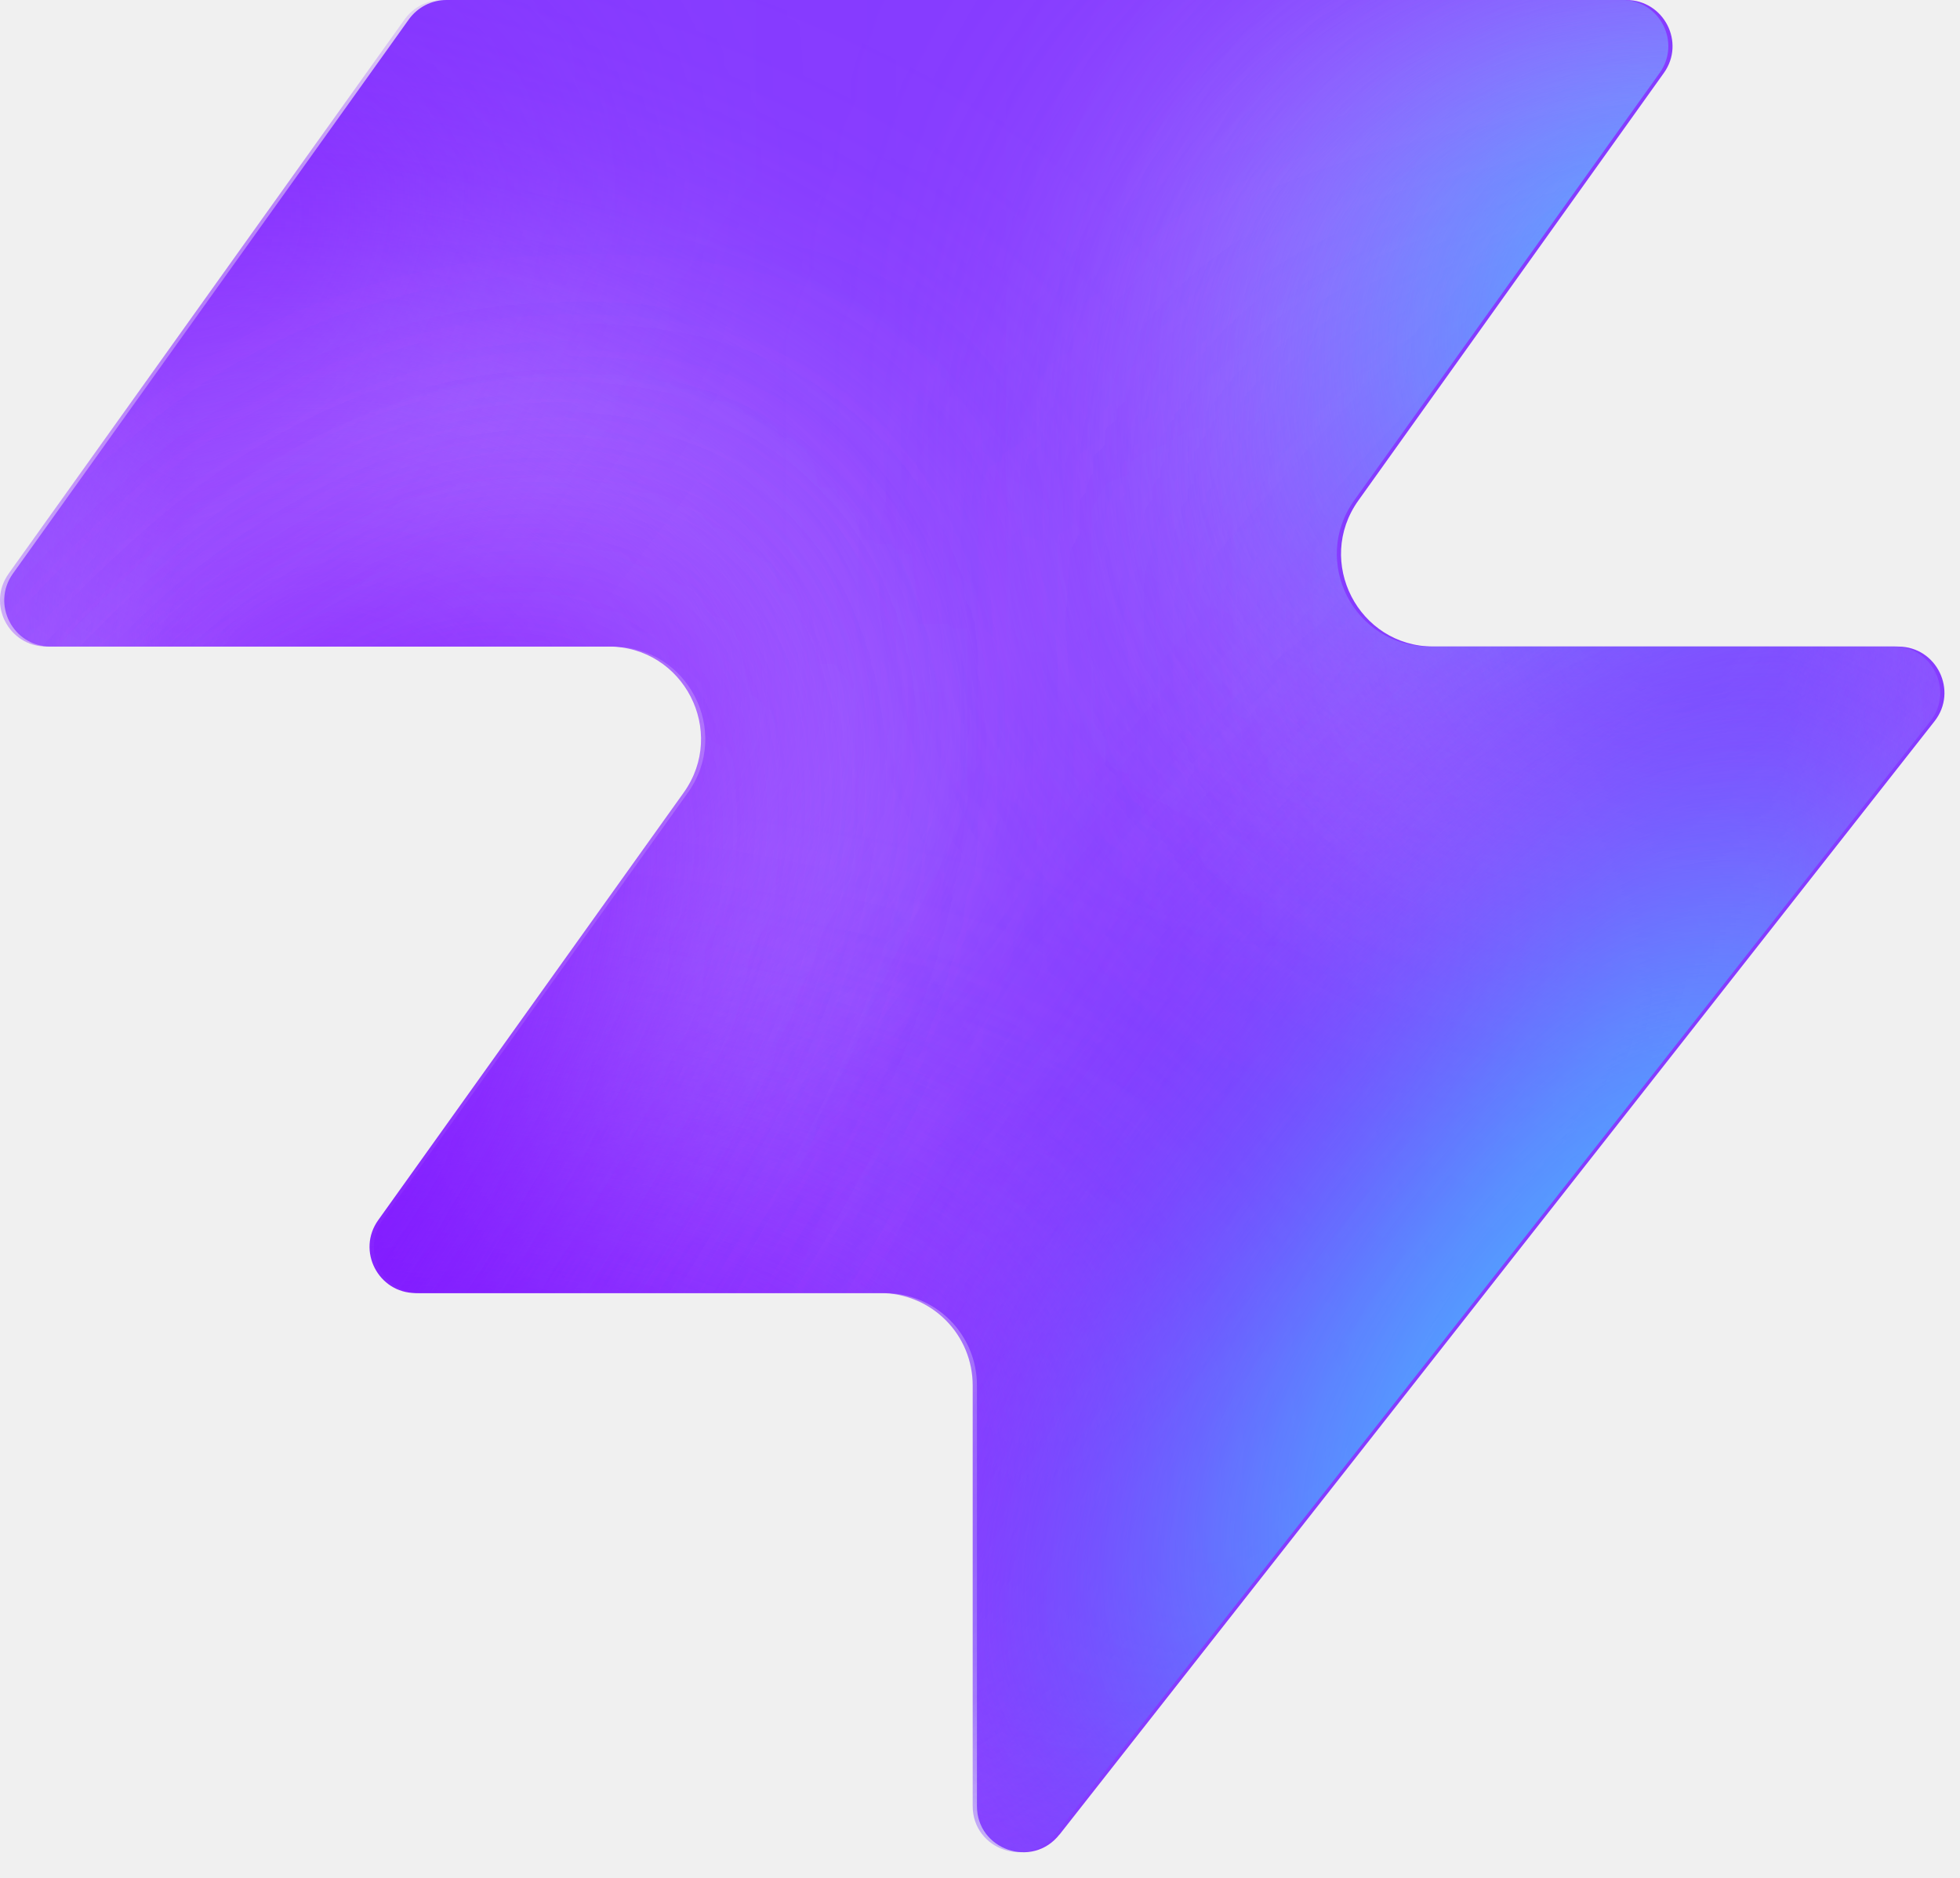
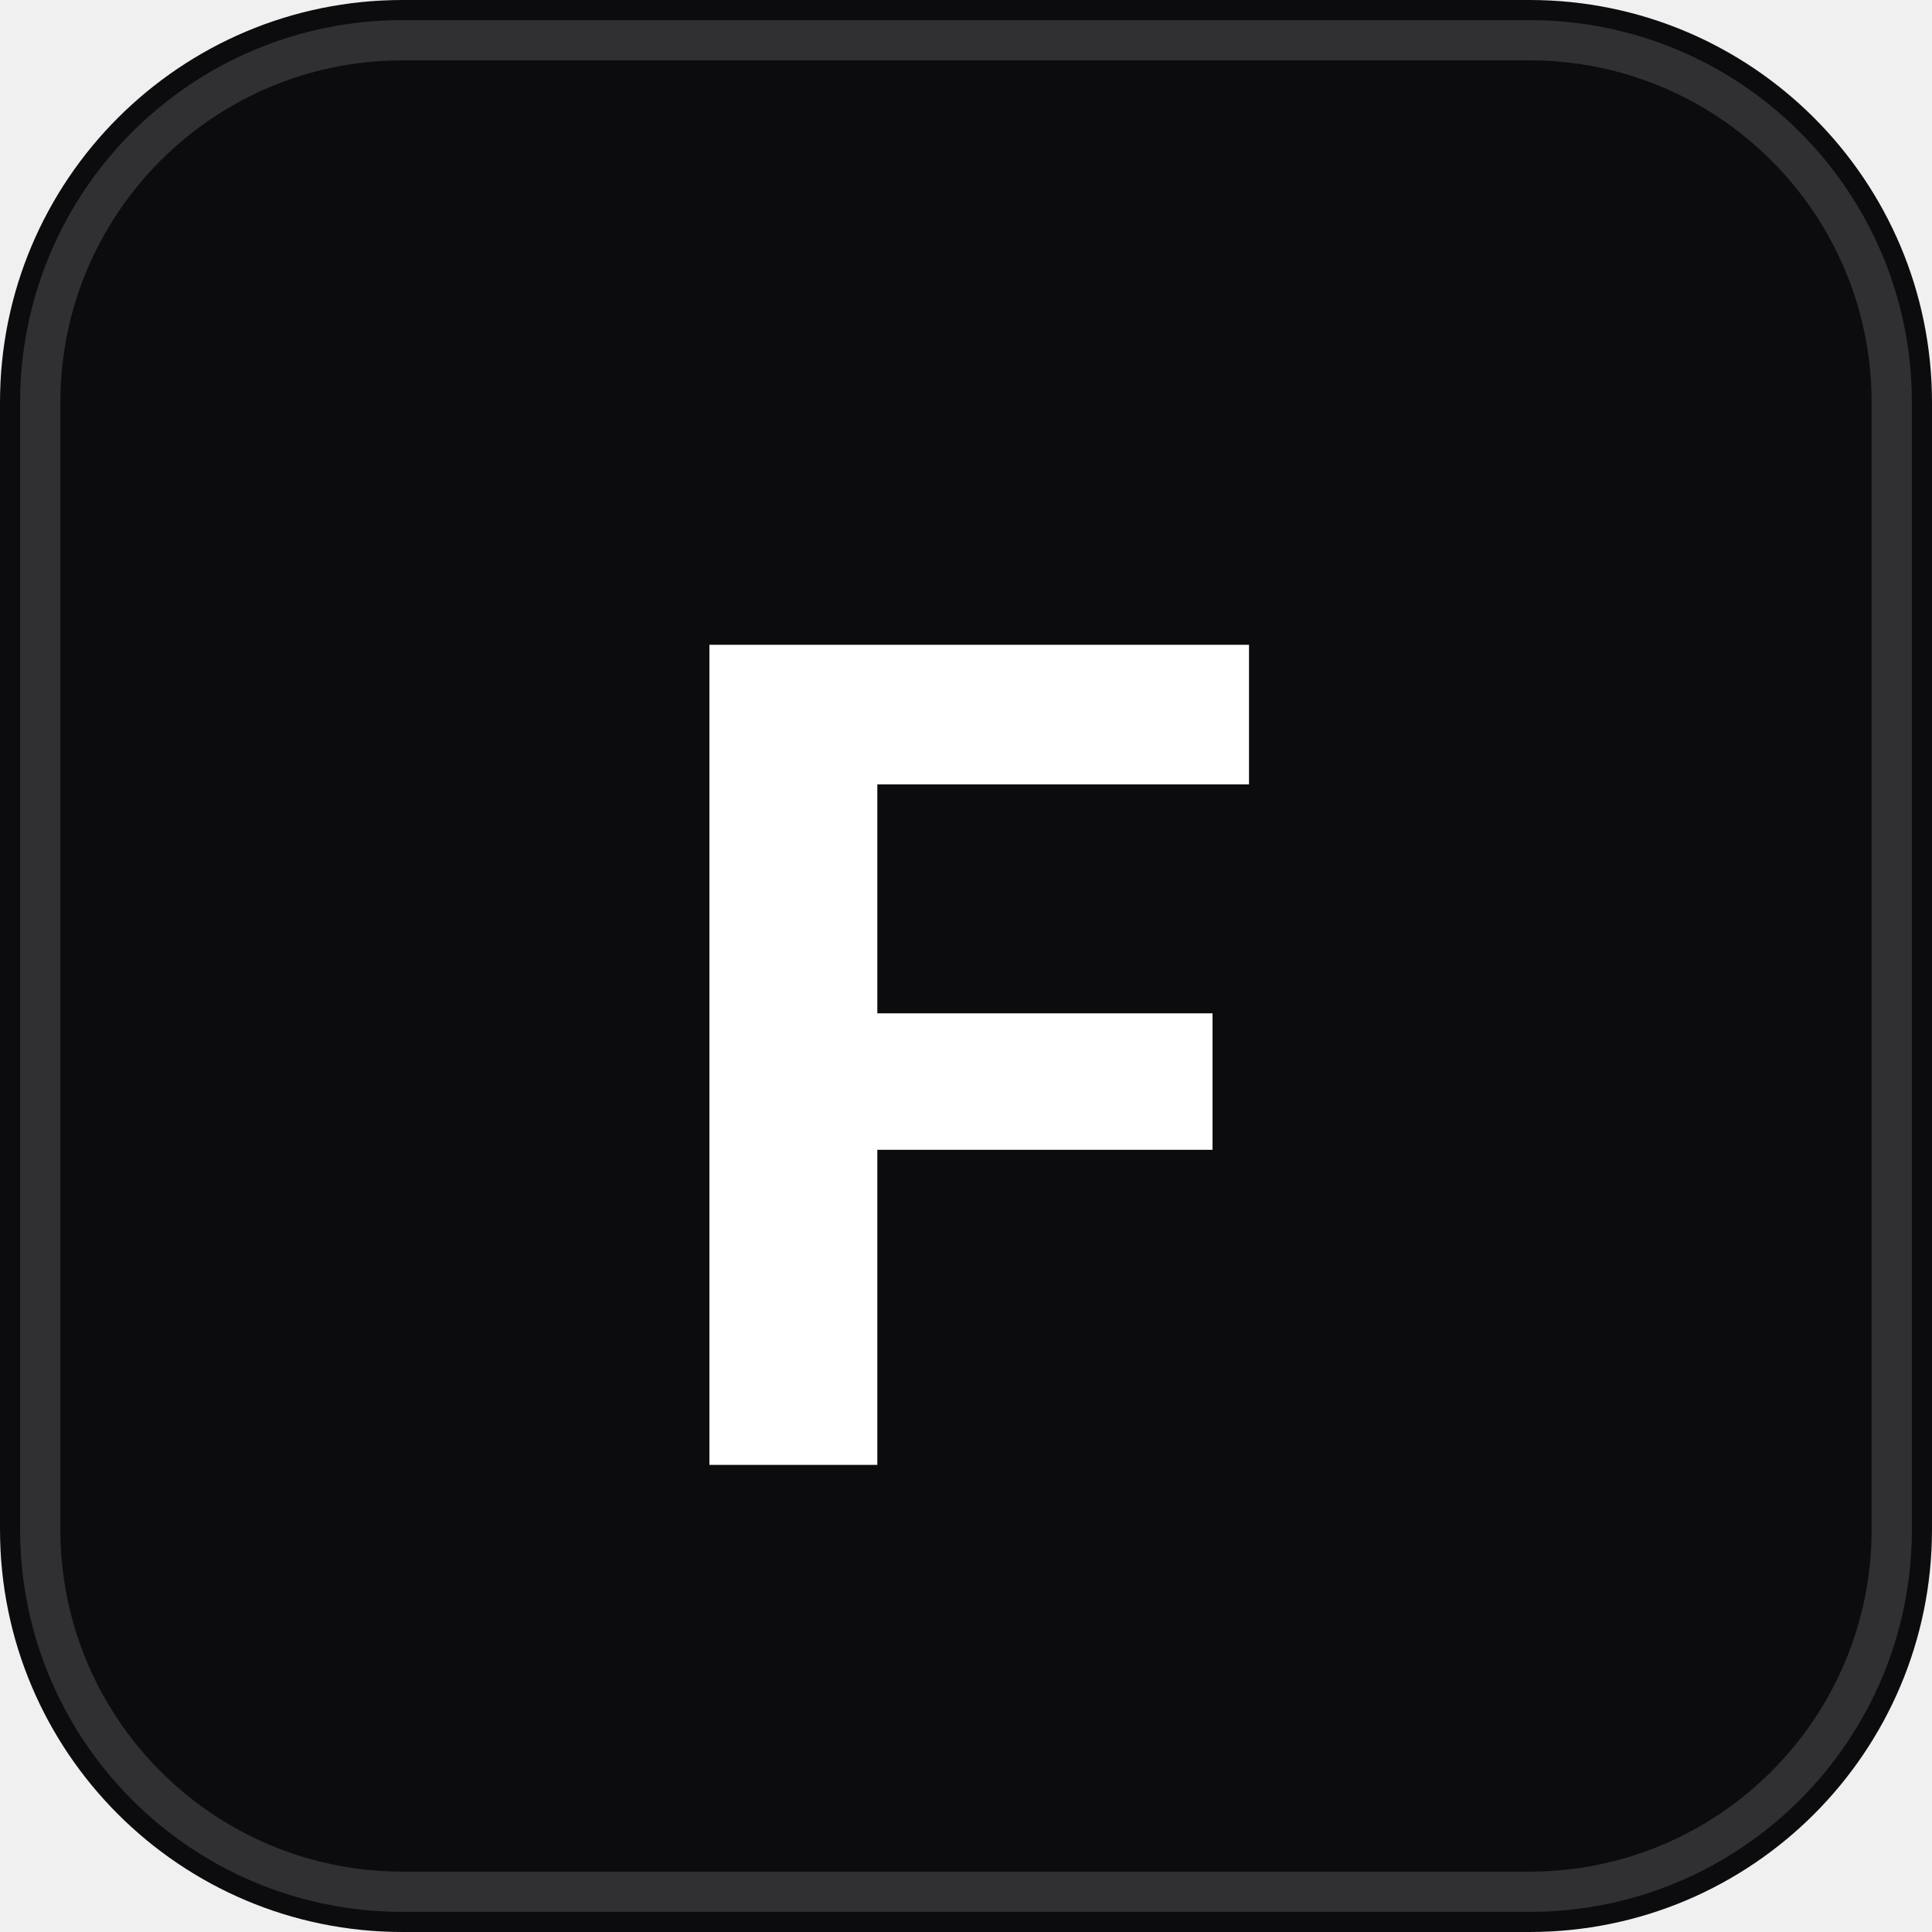
- <svg xmlns="http://www.w3.org/2000/svg" width="48" height="46" fill="none" viewBox="0 0 48 46">
-   <path fill="#863bff" d="M25.946 44.938c-.664.845-2.021.375-2.021-.698V33.937a2.26 2.26 0 0 0-2.262-2.262H10.287c-.92 0-1.456-1.04-.92-1.788l7.48-10.471c1.07-1.497 0-3.578-1.842-3.578H1.237c-.92 0-1.456-1.04-.92-1.788L10.013.474c.214-.297.556-.474.92-.474h28.894c.92 0 1.456 1.04.92 1.788l-7.48 10.471c-1.07 1.498 0 3.579 1.842 3.579h11.377c.943 0 1.473 1.088.89 1.83L25.947 44.94z" style="fill:#863bff;fill:color(display-p3 .525 .23 1);fill-opacity:1" />
-   <mask id="a" width="48" height="46" x="0" y="0" maskUnits="userSpaceOnUse" style="mask-type:alpha">
-     <path fill="#000" d="M25.842 44.938c-.664.844-2.021.375-2.021-.698V33.937a2.26 2.26 0 0 0-2.262-2.262H10.183c-.92 0-1.456-1.04-.92-1.788l7.48-10.471c1.07-1.498 0-3.579-1.842-3.579H1.133c-.92 0-1.456-1.04-.92-1.787L9.91.473c.214-.297.556-.474.92-.474h28.894c.92 0 1.456 1.04.92 1.788l-7.48 10.471c-1.07 1.498 0 3.578 1.842 3.578h11.377c.943 0 1.473 1.088.89 1.832L25.843 44.94z" style="fill:#000;fill-opacity:1" />
-   </mask>
-   <g mask="url(#a)">
-     <g filter="url(#b)">
-       <ellipse cx="5.508" cy="14.704" fill="#ede6ff" rx="5.508" ry="14.704" style="fill:#ede6ff;fill:color(display-p3 .927 .903 1);fill-opacity:1" transform="matrix(.00324 1 1 -.00324 -4.47 31.516)" />
-     </g>
-     <g filter="url(#c)">
-       <ellipse cx="10.399" cy="29.851" fill="#ede6ff" rx="10.399" ry="29.851" style="fill:#ede6ff;fill:color(display-p3 .927 .903 1);fill-opacity:1" transform="matrix(.00324 1 1 -.00324 -39.328 7.883)" />
-     </g>
-     <g filter="url(#d)">
-       <ellipse cx="5.508" cy="30.487" fill="#7e14ff" rx="5.508" ry="30.487" style="fill:#7e14ff;fill:color(display-p3 .492 .077 1);fill-opacity:1" transform="rotate(89.814 -25.913 -14.639)scale(1 -1)" />
-     </g>
-     <g filter="url(#e)">
-       <ellipse cx="5.508" cy="30.599" fill="#7e14ff" rx="5.508" ry="30.599" style="fill:#7e14ff;fill:color(display-p3 .492 .077 1);fill-opacity:1" transform="rotate(89.814 -32.644 -3.334)scale(1 -1)" />
-     </g>
-     <g filter="url(#f)">
-       <ellipse cx="5.508" cy="30.599" fill="#7e14ff" rx="5.508" ry="30.599" style="fill:#7e14ff;fill:color(display-p3 .492 .077 1);fill-opacity:1" transform="matrix(.00324 1 1 -.00324 -34.34 30.47)" />
-     </g>
-     <g filter="url(#g)">
-       <ellipse cx="14.072" cy="22.078" fill="#ede6ff" rx="14.072" ry="22.078" style="fill:#ede6ff;fill:color(display-p3 .927 .903 1);fill-opacity:1" transform="rotate(93.35 24.506 48.493)scale(-1 1)" />
-     </g>
-     <g filter="url(#h)">
-       <ellipse cx="3.47" cy="21.501" fill="#7e14ff" rx="3.47" ry="21.501" style="fill:#7e14ff;fill:color(display-p3 .492 .077 1);fill-opacity:1" transform="rotate(89.009 28.708 47.59)scale(-1 1)" />
-     </g>
-     <g filter="url(#i)">
-       <ellipse cx="3.47" cy="21.501" fill="#7e14ff" rx="3.47" ry="21.501" style="fill:#7e14ff;fill:color(display-p3 .492 .077 1);fill-opacity:1" transform="rotate(89.009 28.708 47.59)scale(-1 1)" />
-     </g>
-     <g filter="url(#j)">
-       <ellipse cx=".387" cy="8.972" fill="#7e14ff" rx="4.407" ry="29.108" style="fill:#7e14ff;fill:color(display-p3 .492 .077 1);fill-opacity:1" transform="rotate(39.51 .387 8.972)" />
-     </g>
-     <g filter="url(#k)">
-       <ellipse cx="47.523" cy="-6.092" fill="#7e14ff" rx="4.407" ry="29.108" style="fill:#7e14ff;fill:color(display-p3 .492 .077 1);fill-opacity:1" transform="rotate(37.892 47.523 -6.092)" />
-     </g>
-     <g filter="url(#l)">
-       <ellipse cx="41.412" cy="6.333" fill="#47bfff" rx="5.971" ry="9.665" style="fill:#47bfff;fill:color(display-p3 .28 .748 1);fill-opacity:1" transform="rotate(37.892 41.412 6.333)" />
-     </g>
-     <g filter="url(#m)">
-       <ellipse cx="-1.879" cy="38.332" fill="#7e14ff" rx="4.407" ry="29.108" style="fill:#7e14ff;fill:color(display-p3 .492 .077 1);fill-opacity:1" transform="rotate(37.892 -1.88 38.332)" />
-     </g>
-     <g filter="url(#n)">
-       <ellipse cx="-1.879" cy="38.332" fill="#7e14ff" rx="4.407" ry="29.108" style="fill:#7e14ff;fill:color(display-p3 .492 .077 1);fill-opacity:1" transform="rotate(37.892 -1.88 38.332)" />
-     </g>
-     <g filter="url(#o)">
-       <ellipse cx="35.651" cy="29.907" fill="#7e14ff" rx="4.407" ry="29.108" style="fill:#7e14ff;fill:color(display-p3 .492 .077 1);fill-opacity:1" transform="rotate(37.892 35.651 29.907)" />
-     </g>
-     <g filter="url(#p)">
-       <ellipse cx="38.418" cy="32.4" fill="#47bfff" rx="5.971" ry="15.297" style="fill:#47bfff;fill:color(display-p3 .28 .748 1);fill-opacity:1" transform="rotate(37.892 38.418 32.4)" />
-     </g>
-   </g>
-   <defs>
-     <filter id="b" width="60.045" height="41.654" x="-19.77" y="16.149" color-interpolation-filters="sRGB" filterUnits="userSpaceOnUse">
-       <feFlood flood-opacity="0" result="BackgroundImageFix" />
-       <feBlend in="SourceGraphic" in2="BackgroundImageFix" result="shape" />
-       <feGaussianBlur result="effect1_foregroundBlur_2002_17158" stdDeviation="7.659" />
-     </filter>
-     <filter id="c" width="90.34" height="51.437" x="-54.613" y="-7.533" color-interpolation-filters="sRGB" filterUnits="userSpaceOnUse">
-       <feFlood flood-opacity="0" result="BackgroundImageFix" />
-       <feBlend in="SourceGraphic" in2="BackgroundImageFix" result="shape" />
-       <feGaussianBlur result="effect1_foregroundBlur_2002_17158" stdDeviation="7.659" />
-     </filter>
-     <filter id="d" width="79.355" height="29.4" x="-49.64" y="2.03" color-interpolation-filters="sRGB" filterUnits="userSpaceOnUse">
-       <feFlood flood-opacity="0" result="BackgroundImageFix" />
-       <feBlend in="SourceGraphic" in2="BackgroundImageFix" result="shape" />
-       <feGaussianBlur result="effect1_foregroundBlur_2002_17158" stdDeviation="4.596" />
-     </filter>
-     <filter id="e" width="79.579" height="29.4" x="-45.045" y="20.029" color-interpolation-filters="sRGB" filterUnits="userSpaceOnUse">
-       <feFlood flood-opacity="0" result="BackgroundImageFix" />
-       <feBlend in="SourceGraphic" in2="BackgroundImageFix" result="shape" />
-       <feGaussianBlur result="effect1_foregroundBlur_2002_17158" stdDeviation="4.596" />
-     </filter>
-     <filter id="f" width="79.579" height="29.4" x="-43.513" y="21.178" color-interpolation-filters="sRGB" filterUnits="userSpaceOnUse">
-       <feFlood flood-opacity="0" result="BackgroundImageFix" />
-       <feBlend in="SourceGraphic" in2="BackgroundImageFix" result="shape" />
-       <feGaussianBlur result="effect1_foregroundBlur_2002_17158" stdDeviation="4.596" />
-     </filter>
-     <filter id="g" width="74.749" height="58.852" x="15.756" y="-17.901" color-interpolation-filters="sRGB" filterUnits="userSpaceOnUse">
-       <feFlood flood-opacity="0" result="BackgroundImageFix" />
-       <feBlend in="SourceGraphic" in2="BackgroundImageFix" result="shape" />
-       <feGaussianBlur result="effect1_foregroundBlur_2002_17158" stdDeviation="7.659" />
-     </filter>
-     <filter id="h" width="61.377" height="25.362" x="23.548" y="2.284" color-interpolation-filters="sRGB" filterUnits="userSpaceOnUse">
-       <feFlood flood-opacity="0" result="BackgroundImageFix" />
-       <feBlend in="SourceGraphic" in2="BackgroundImageFix" result="shape" />
-       <feGaussianBlur result="effect1_foregroundBlur_2002_17158" stdDeviation="4.596" />
-     </filter>
-     <filter id="i" width="61.377" height="25.362" x="23.548" y="2.284" color-interpolation-filters="sRGB" filterUnits="userSpaceOnUse">
-       <feFlood flood-opacity="0" result="BackgroundImageFix" />
-       <feBlend in="SourceGraphic" in2="BackgroundImageFix" result="shape" />
-       <feGaussianBlur result="effect1_foregroundBlur_2002_17158" stdDeviation="4.596" />
-     </filter>
-     <filter id="j" width="56.045" height="63.649" x="-27.636" y="-22.853" color-interpolation-filters="sRGB" filterUnits="userSpaceOnUse">
-       <feFlood flood-opacity="0" result="BackgroundImageFix" />
-       <feBlend in="SourceGraphic" in2="BackgroundImageFix" result="shape" />
-       <feGaussianBlur result="effect1_foregroundBlur_2002_17158" stdDeviation="4.596" />
-     </filter>
-     <filter id="k" width="54.814" height="64.646" x="20.116" y="-38.415" color-interpolation-filters="sRGB" filterUnits="userSpaceOnUse">
-       <feFlood flood-opacity="0" result="BackgroundImageFix" />
-       <feBlend in="SourceGraphic" in2="BackgroundImageFix" result="shape" />
-       <feGaussianBlur result="effect1_foregroundBlur_2002_17158" stdDeviation="4.596" />
-     </filter>
-     <filter id="l" width="33.541" height="35.313" x="24.641" y="-11.323" color-interpolation-filters="sRGB" filterUnits="userSpaceOnUse">
-       <feFlood flood-opacity="0" result="BackgroundImageFix" />
-       <feBlend in="SourceGraphic" in2="BackgroundImageFix" result="shape" />
-       <feGaussianBlur result="effect1_foregroundBlur_2002_17158" stdDeviation="4.596" />
-     </filter>
-     <filter id="m" width="54.814" height="64.646" x="-29.286" y="6.009" color-interpolation-filters="sRGB" filterUnits="userSpaceOnUse">
-       <feFlood flood-opacity="0" result="BackgroundImageFix" />
-       <feBlend in="SourceGraphic" in2="BackgroundImageFix" result="shape" />
-       <feGaussianBlur result="effect1_foregroundBlur_2002_17158" stdDeviation="4.596" />
-     </filter>
-     <filter id="n" width="54.814" height="64.646" x="-29.286" y="6.009" color-interpolation-filters="sRGB" filterUnits="userSpaceOnUse">
-       <feFlood flood-opacity="0" result="BackgroundImageFix" />
-       <feBlend in="SourceGraphic" in2="BackgroundImageFix" result="shape" />
-       <feGaussianBlur result="effect1_foregroundBlur_2002_17158" stdDeviation="4.596" />
-     </filter>
-     <filter id="o" width="54.814" height="64.646" x="8.244" y="-2.416" color-interpolation-filters="sRGB" filterUnits="userSpaceOnUse">
-       <feFlood flood-opacity="0" result="BackgroundImageFix" />
-       <feBlend in="SourceGraphic" in2="BackgroundImageFix" result="shape" />
-       <feGaussianBlur result="effect1_foregroundBlur_2002_17158" stdDeviation="4.596" />
-     </filter>
-     <filter id="p" width="39.409" height="43.623" x="18.713" y="10.588" color-interpolation-filters="sRGB" filterUnits="userSpaceOnUse">
-       <feFlood flood-opacity="0" result="BackgroundImageFix" />
-       <feBlend in="SourceGraphic" in2="BackgroundImageFix" result="shape" />
-       <feGaussianBlur result="effect1_foregroundBlur_2002_17158" stdDeviation="4.596" />
-     </filter>
-   </defs>
+ <svg xmlns="http://www.w3.org/2000/svg" width="48" height="48" viewBox="0 0 48 48" fill="none">
+   <rect width="48" height="48" rx="10" fill="#0C0C0E" />
+   <rect width="46" height="46" x="1" y="1" rx="9" stroke="rgba(255, 255, 255, 0.15)" stroke-width="1" />
+   <text x="50%" y="54%" dominant-baseline="middle" text-anchor="middle" fill="#FFFFFF" font-family="Space Grotesk, Inter, system-ui, sans-serif" font-weight="700" font-size="28" letter-spacing="-0.05em">F</text>
</svg>
